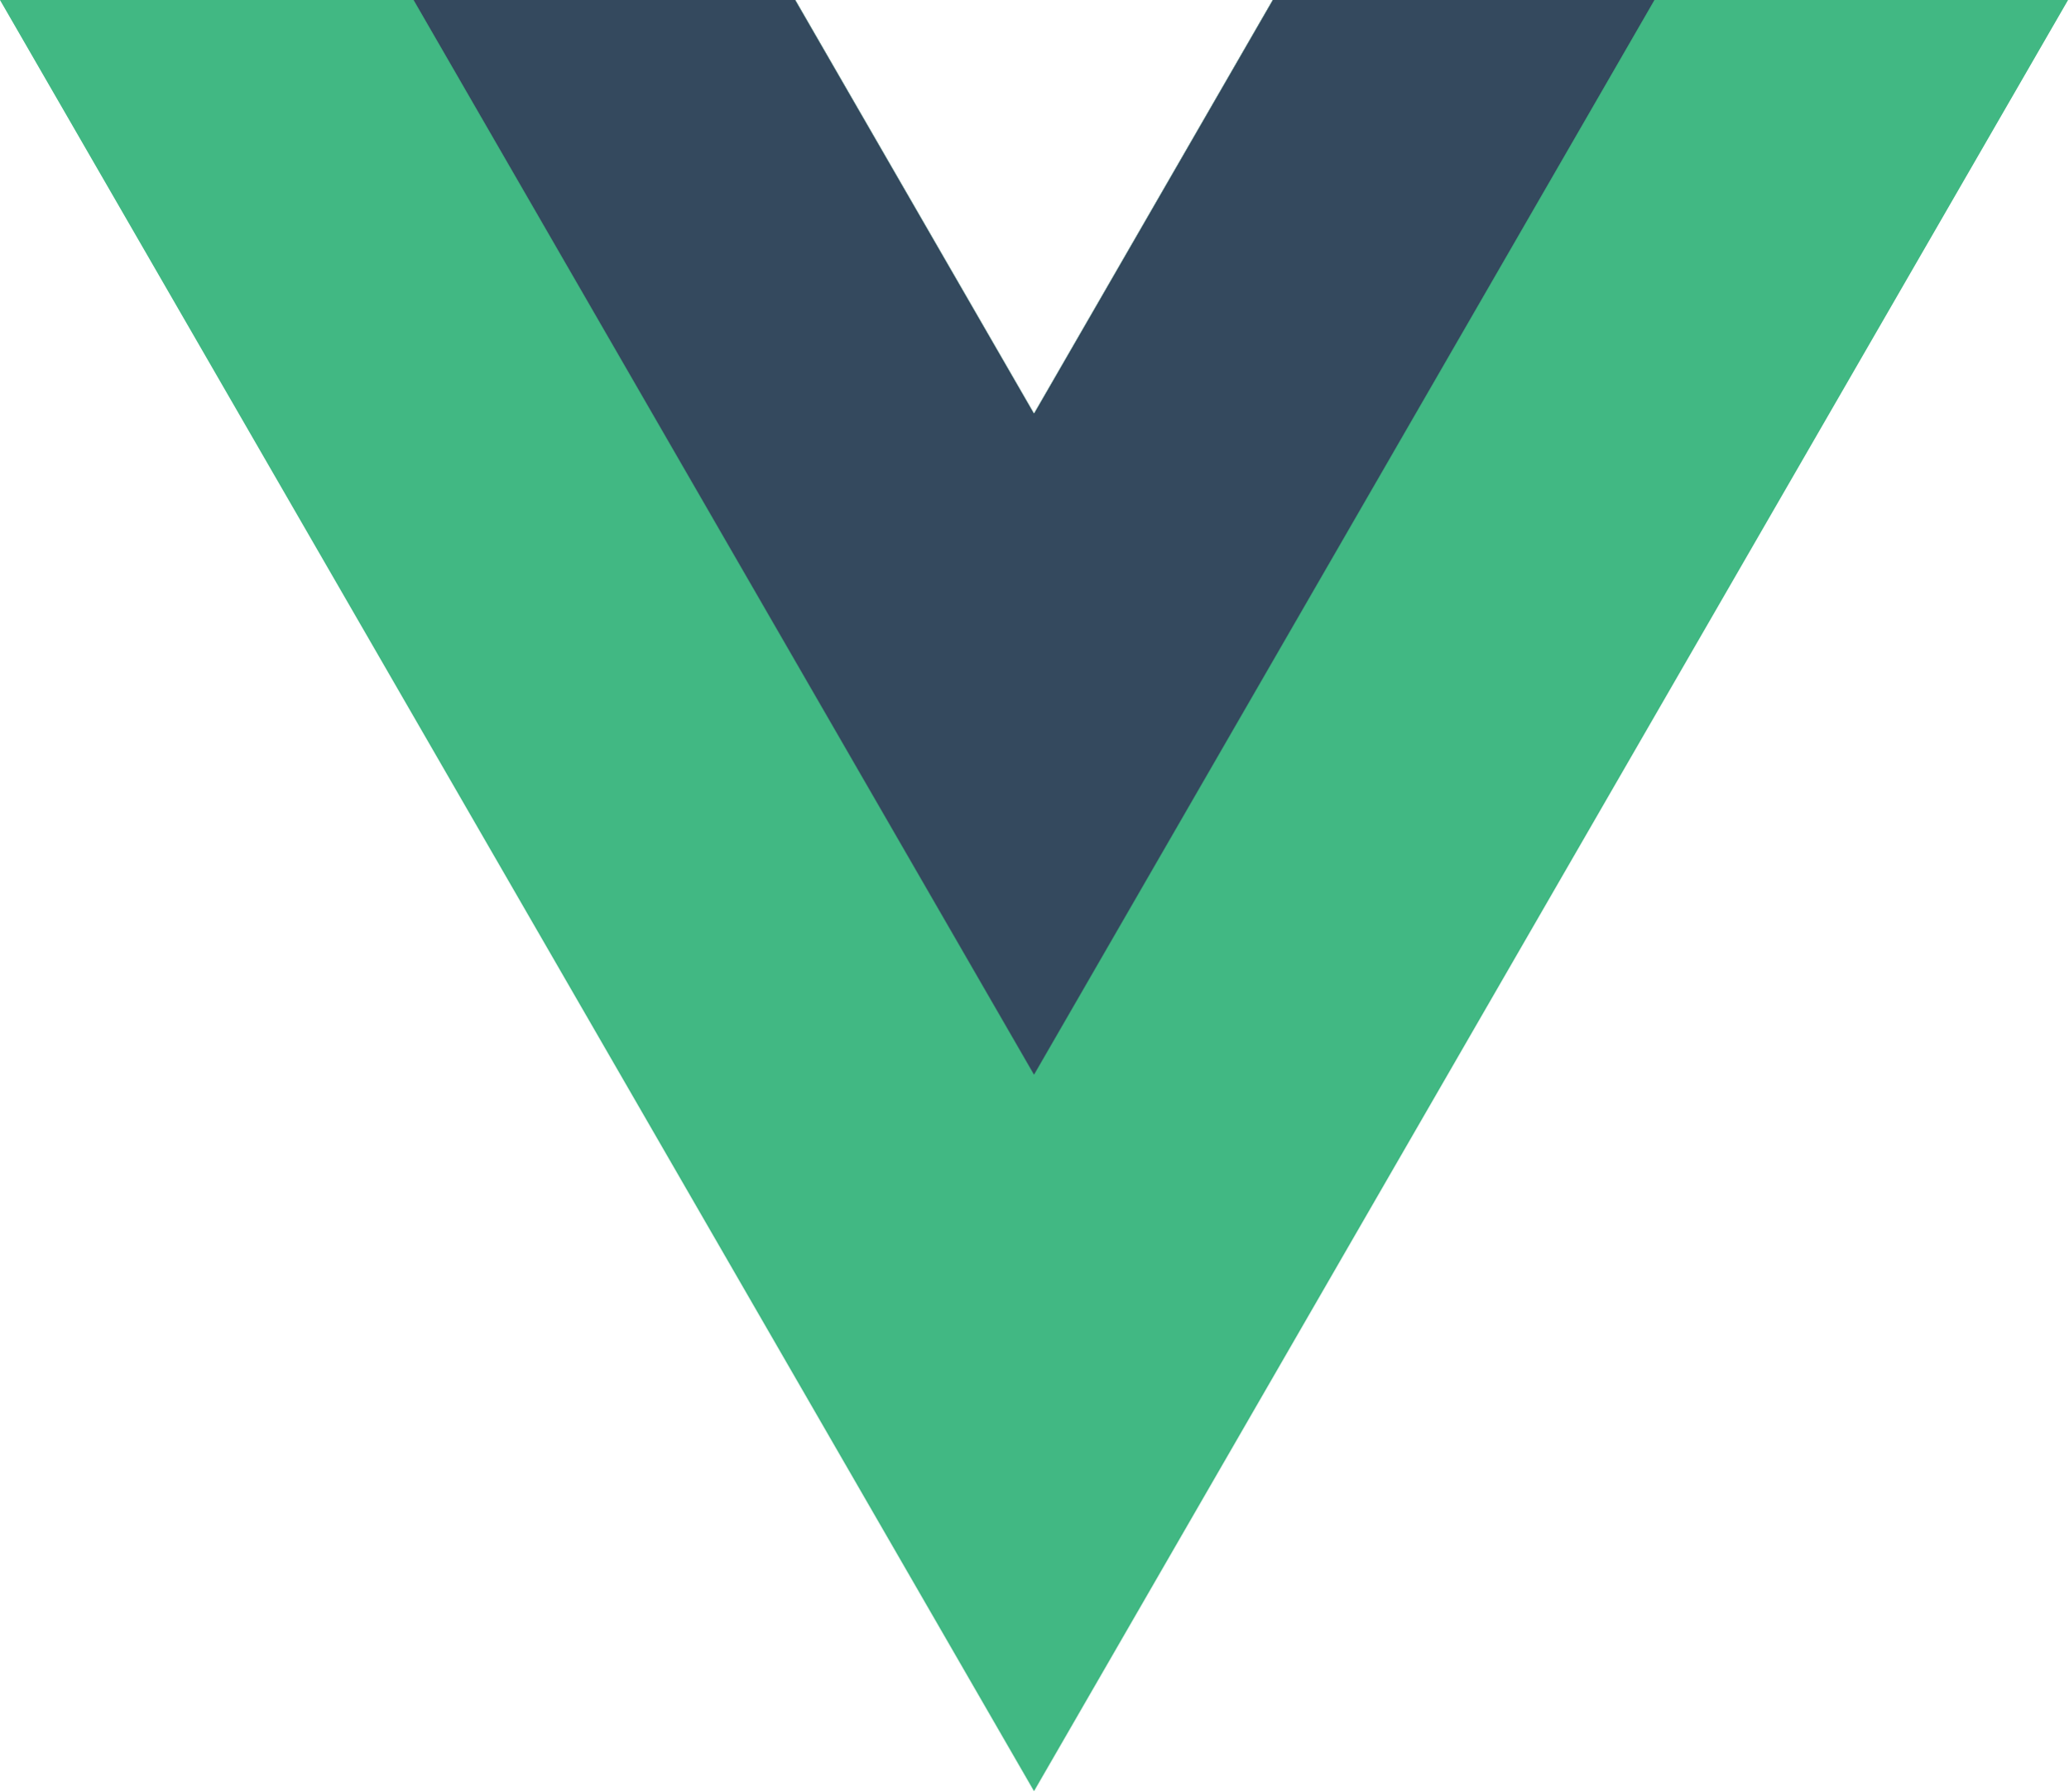
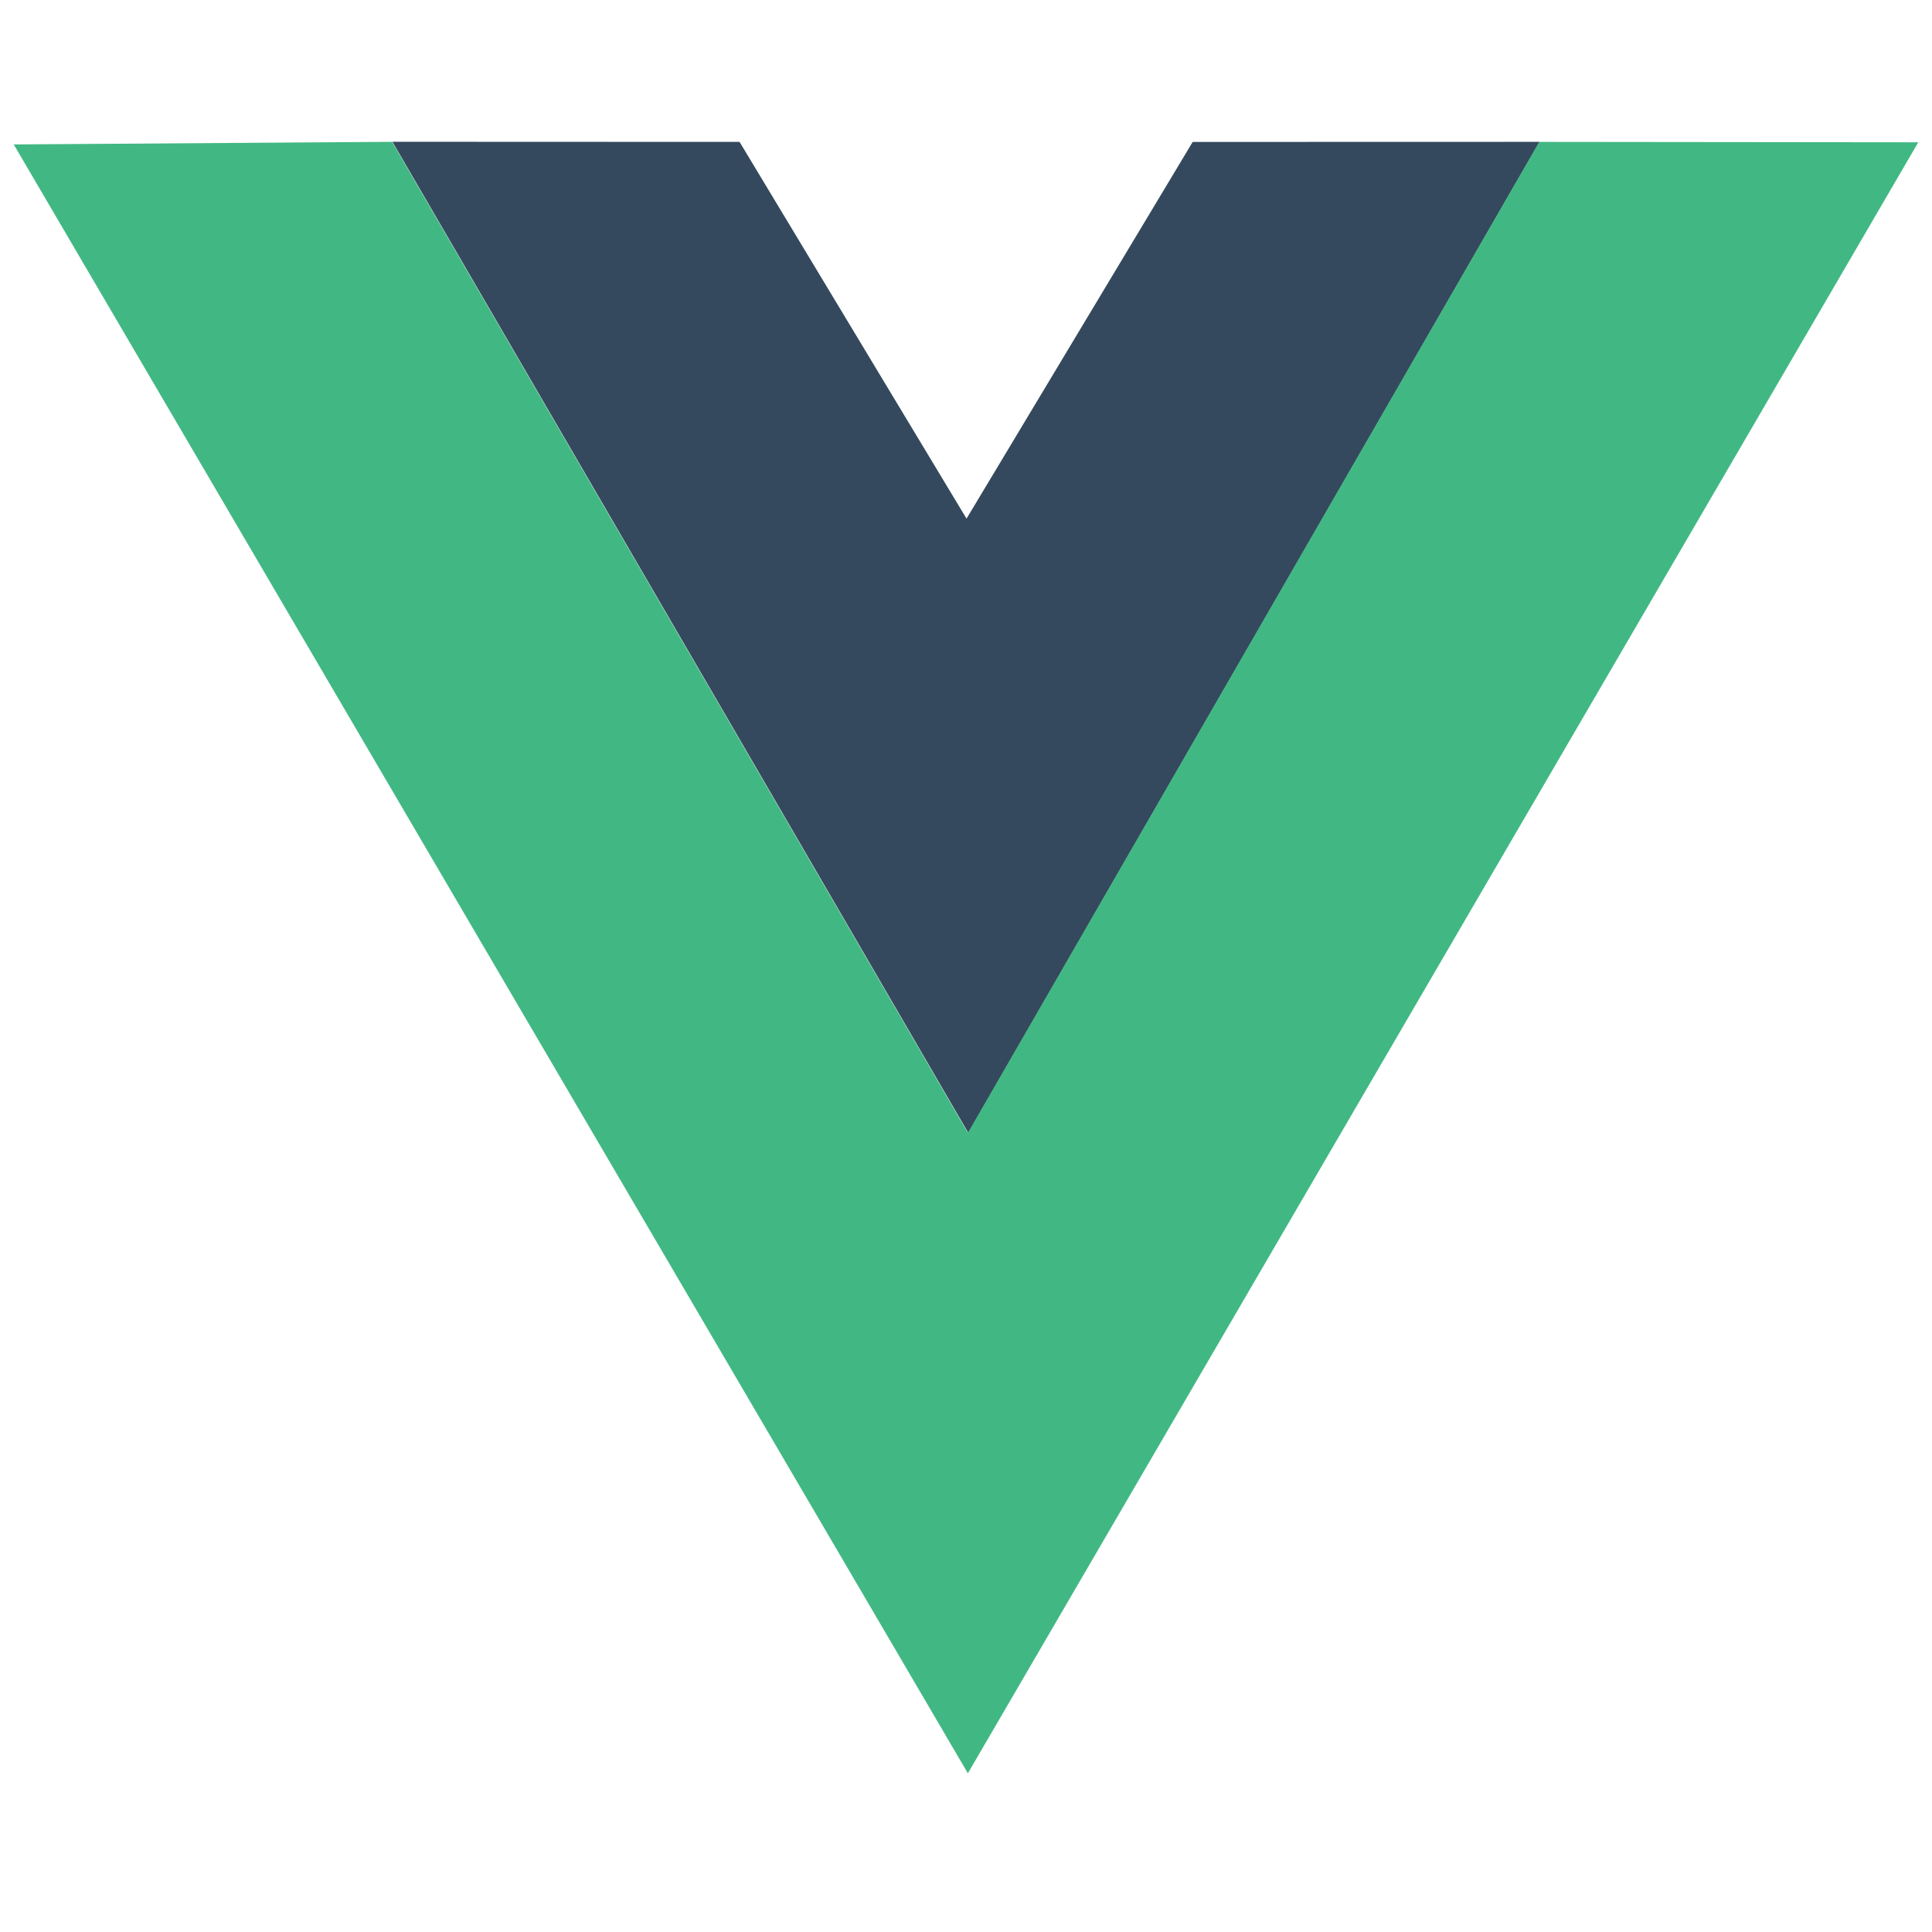
- <svg xmlns="http://www.w3.org/2000/svg" viewBox="0 0 261.76 226.69">
-   <path d="M161.096.001l-30.225 52.351L100.647.001H-.005l130.877 226.688L261.749.001z" fill="#41b883" />
-   <path d="M161.096.001l-30.225 52.351L100.647.001H52.346l78.526 136.01L209.398.001z" fill="#34495e" />
+ <svg xmlns="http://www.w3.org/2000/svg" viewBox="0 0 128 128">
+   <path d="M0 8.934l49.854.158 14.167 24.47 14.432-24.47L128 8.935l-63.834 110.14zm126.98.637l-24.36.02-38.476 66.053L25.691 9.592.942 9.572l63.211 107.89zm-25.149-.008l-22.745.168-15.053 24.647L49.216 9.73l-22.794-.168 37.731 64.476zm-75.834-.17l23.002.009m-23.002-.01l23.002.01" fill="none" />
+   <path d="M25.997 9.393l23.002.009L64.035 34.36 79.018 9.404 102 9.398 64.15 75.053z" fill="#35495e" />
+   <path d="M.91 9.569l25.067-.172 38.15 65.659L101.98 9.401l25.11.026-62.966 108.06z" fill="#41b883" />
</svg>
